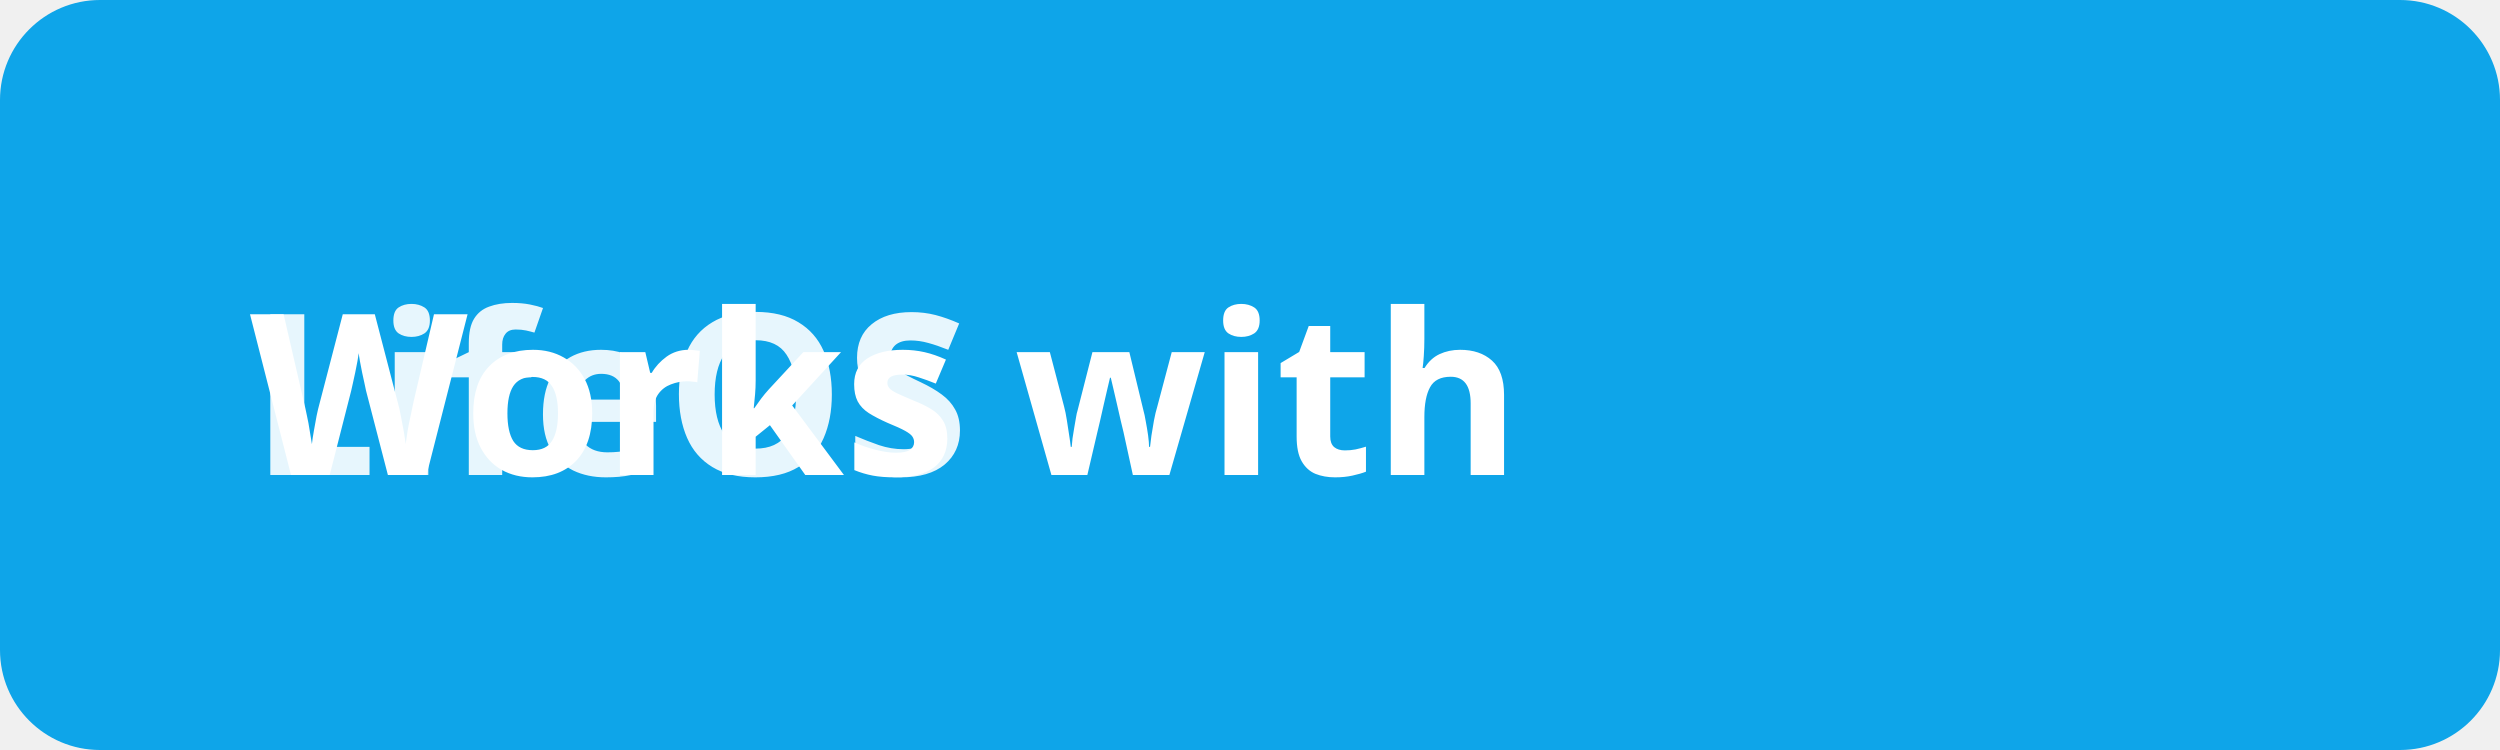
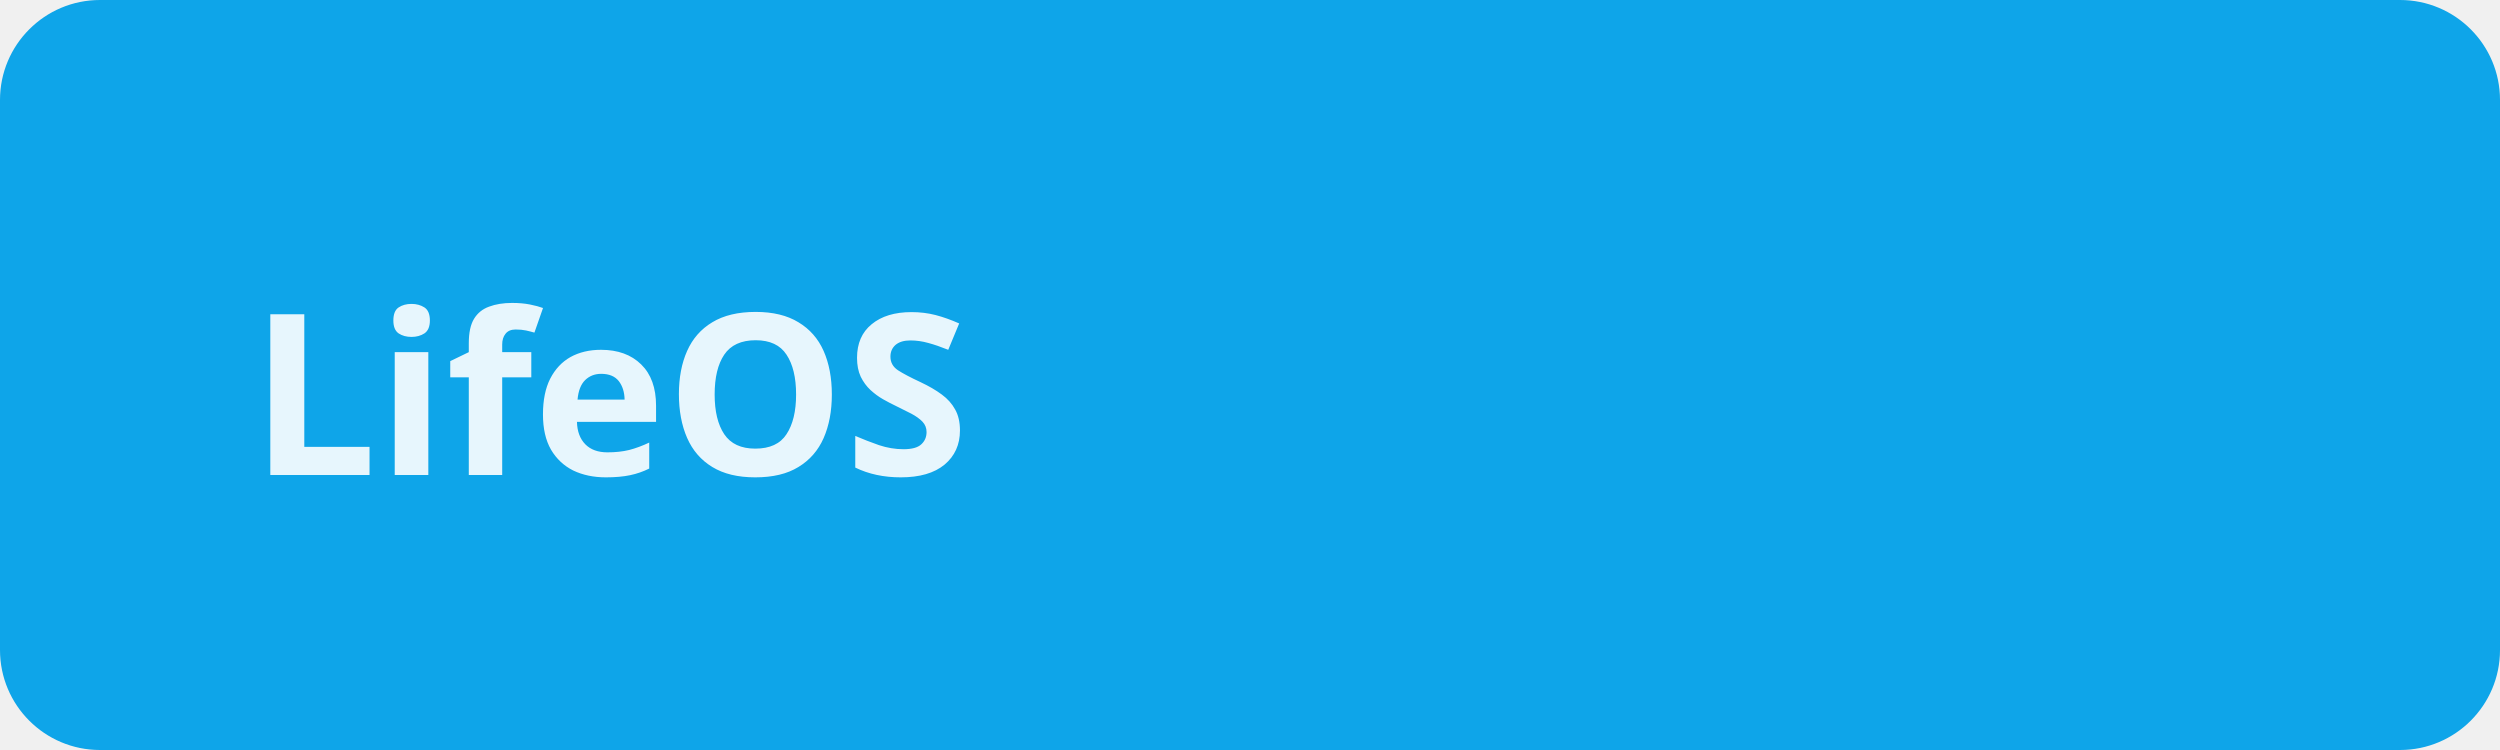
<svg xmlns="http://www.w3.org/2000/svg" width="200" height="60" viewBox="0 0 200 60">
  <rect width="200" height="60" rx="8" fill="#0ea5e9" />
-   <text x="20" y="38" fill="white" font-family="sans-serif" font-size="18" font-weight="700">Works with</text>
  <text x="20" y="38" fill="#ffffff" font-family="sans-serif" font-size="18" font-weight="700" opacity="0.9">LifeOS</text>
</svg>
